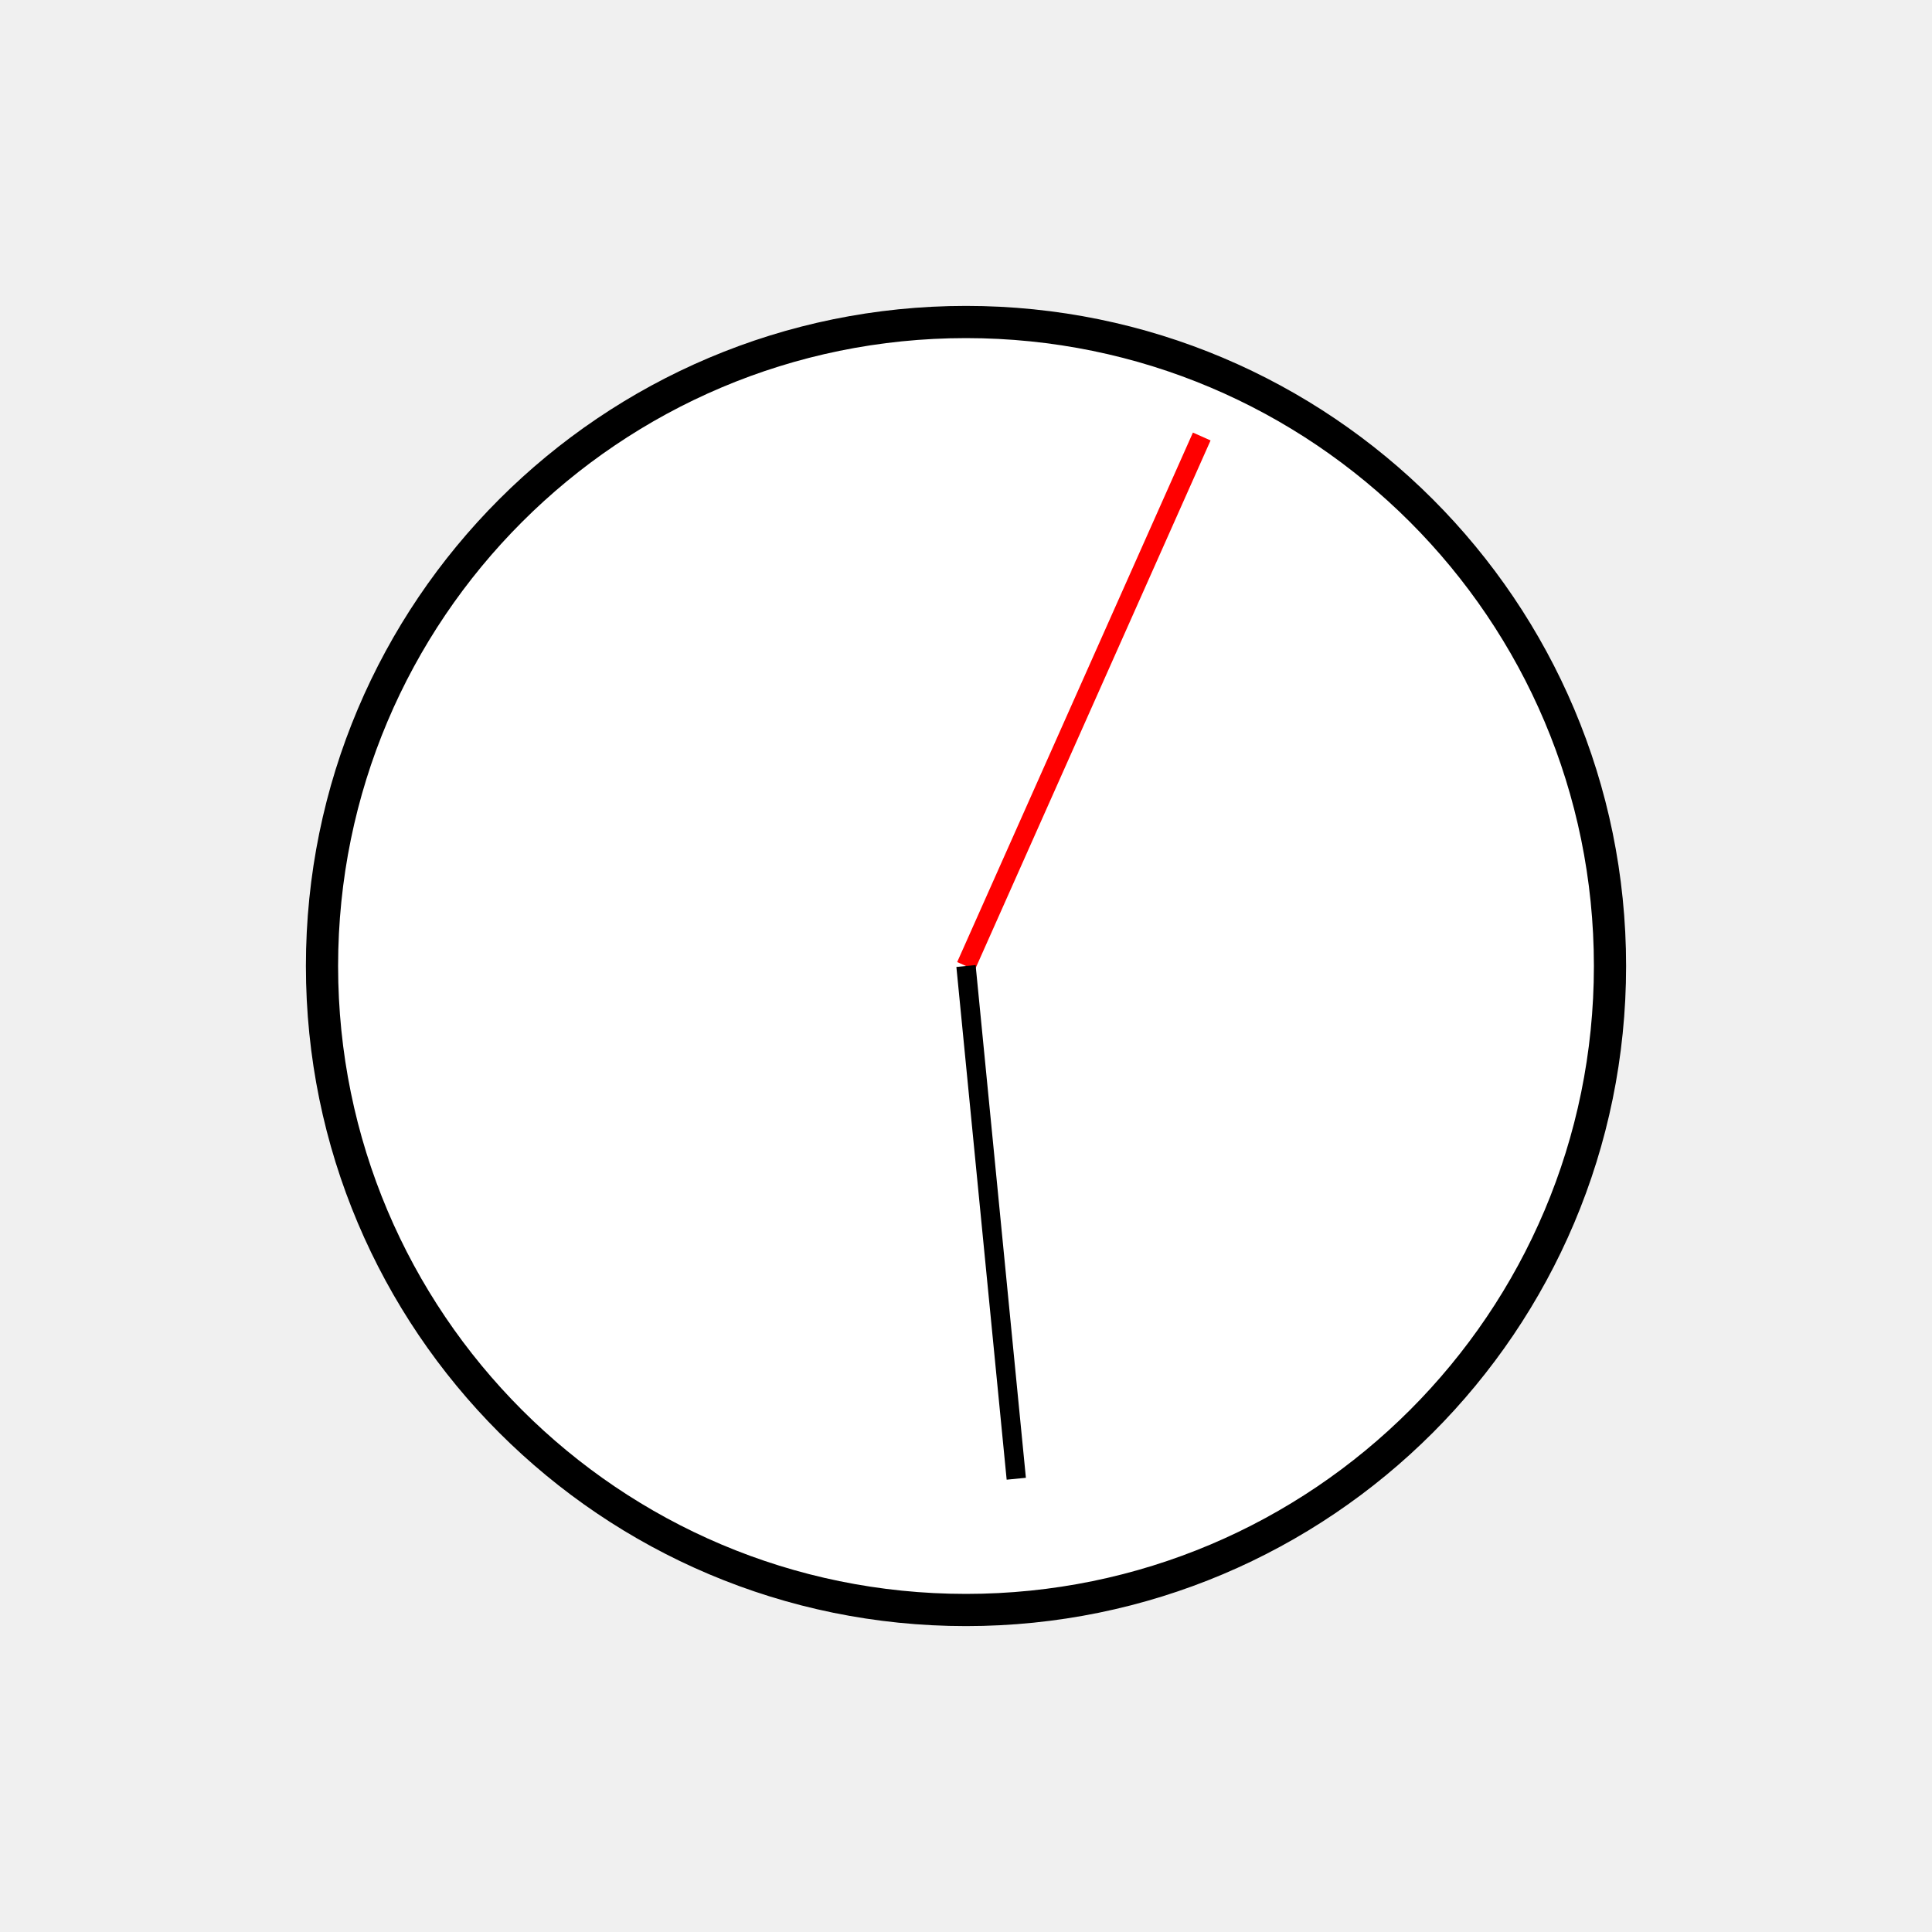
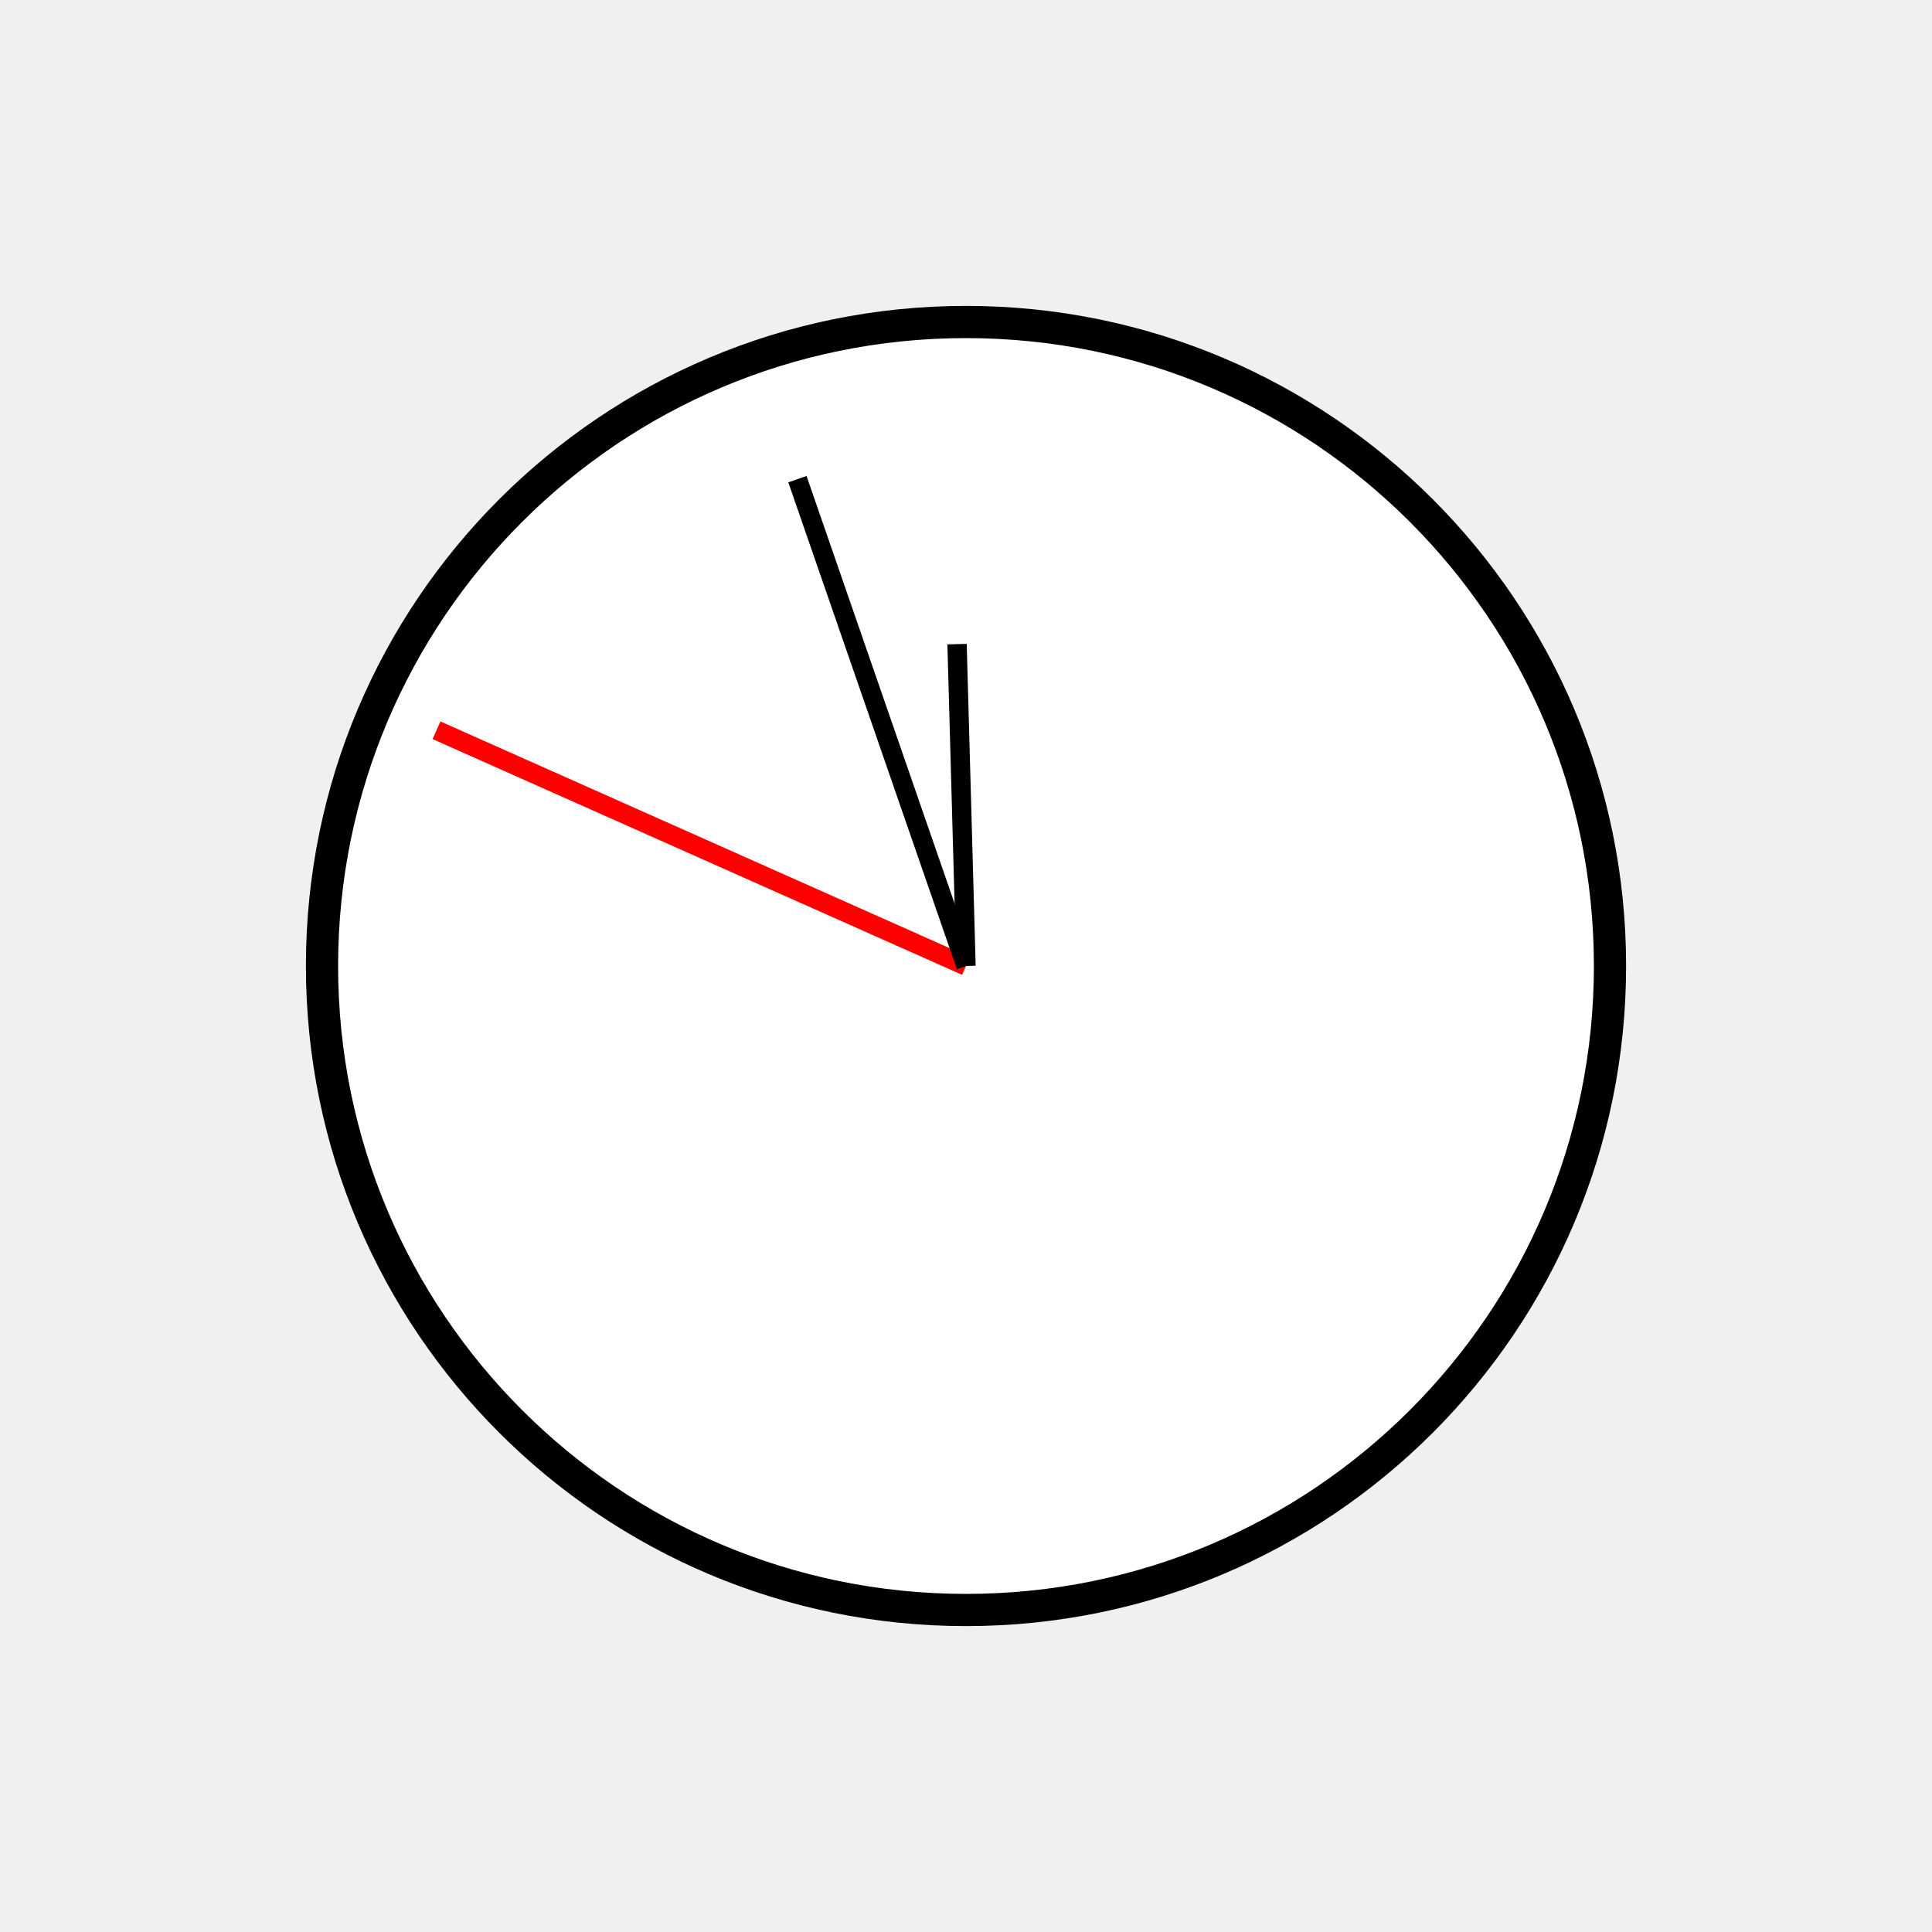
<svg xmlns="http://www.w3.org/2000/svg" width="100%" height="100%" viewBox="0 0 300 300" version="2.0">
  <circle cx="150" cy="150" r="100" style="fill:#fff;stroke:#000;stroke-width:5px;" />
-   <line x1="150" y1="150" x2="186.606" y2="67.781" style="fill:none;stroke:#f00;stroke-width:3px;" />
-   <line x1="150" y1="150" x2="157.807" y2="229.618" style="fill:none;stroke:#000;stroke-width:3px;" />
+   <line x1="150" y1="150" x2="67.781" y2="113.394" style="fill:none;stroke:#f00;stroke-width:3px;" />
+   <line x1="150" y1="150" x2="123.823" y2="74.404" style="fill:none;stroke:#000;stroke-width:3px;" />
+   <line x1="150" y1="150" x2="148.611" y2="100.019" style="fill:none;stroke:#000;stroke-width:3px;" />
</svg>
